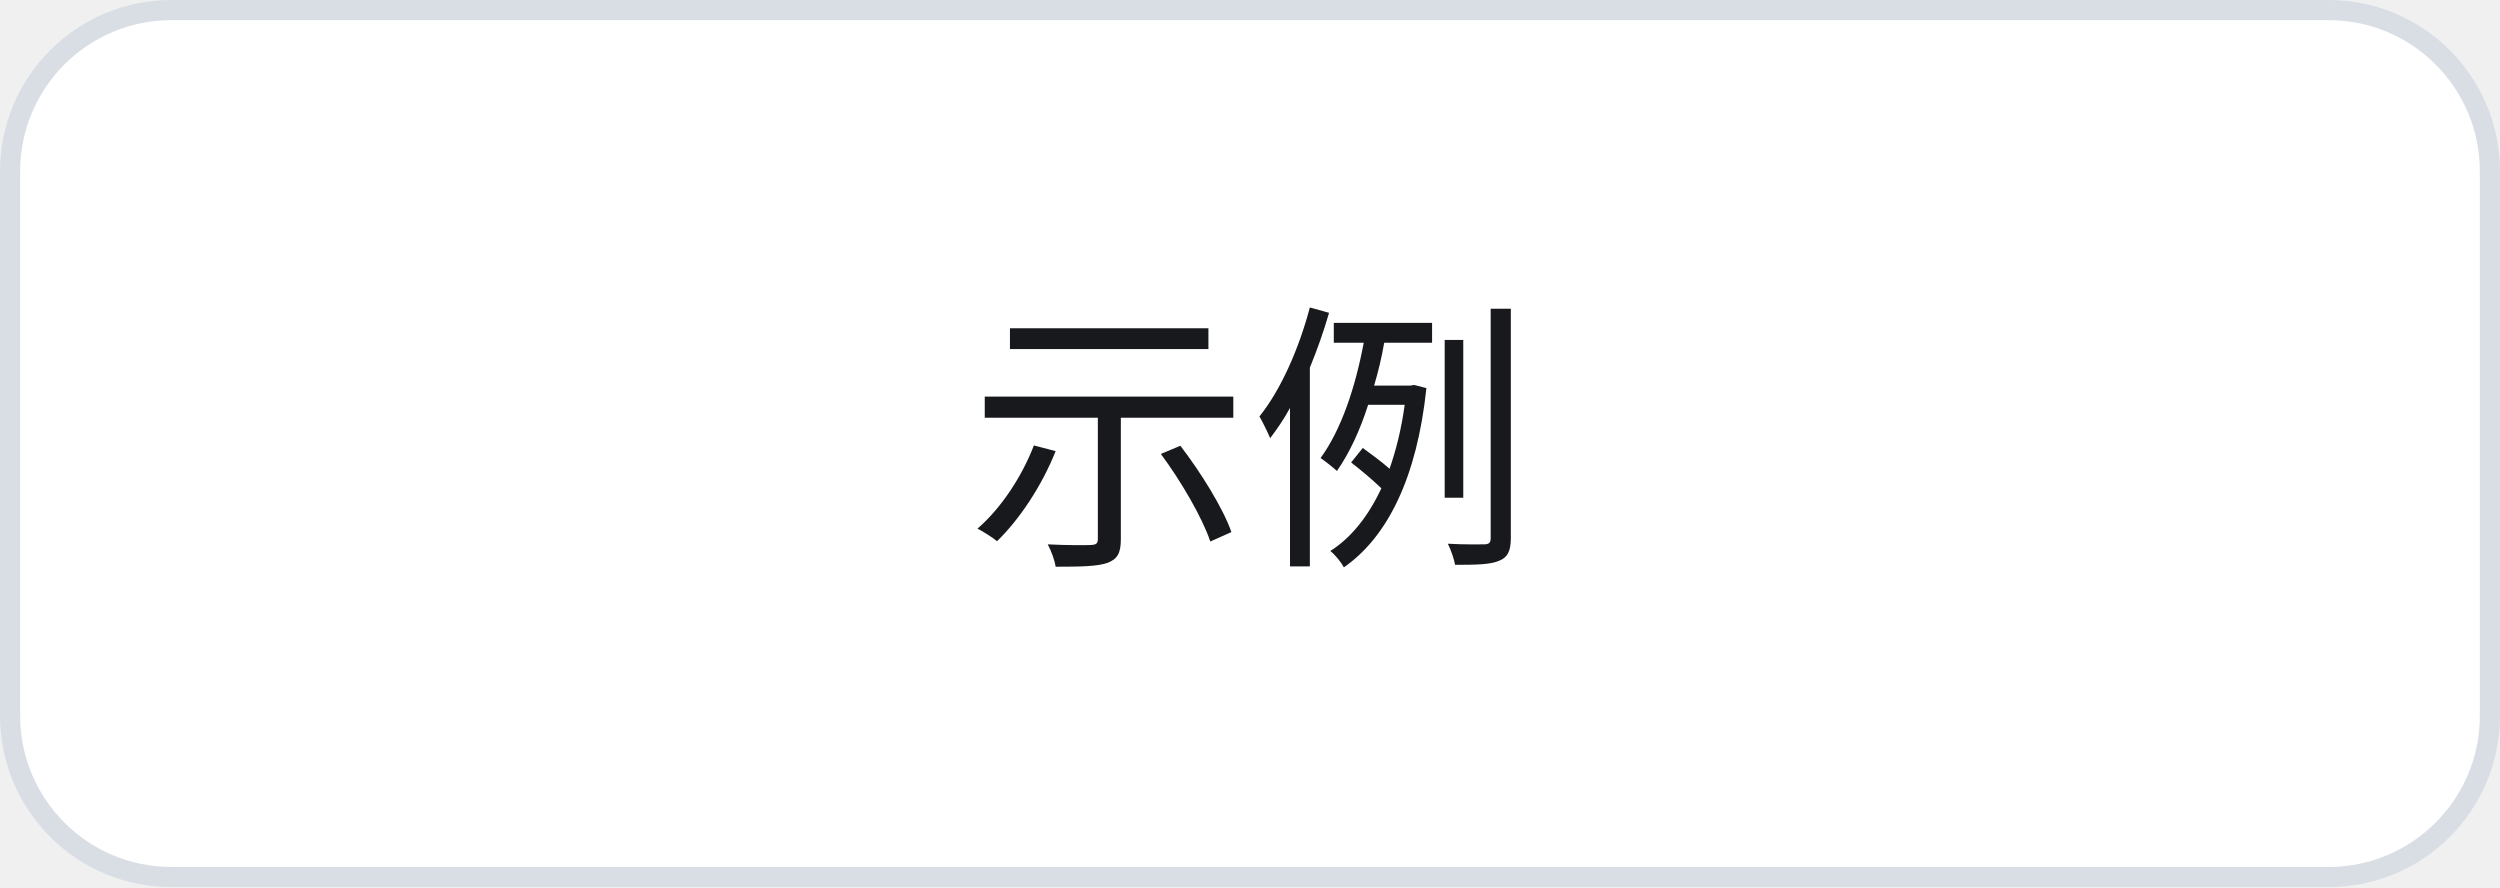
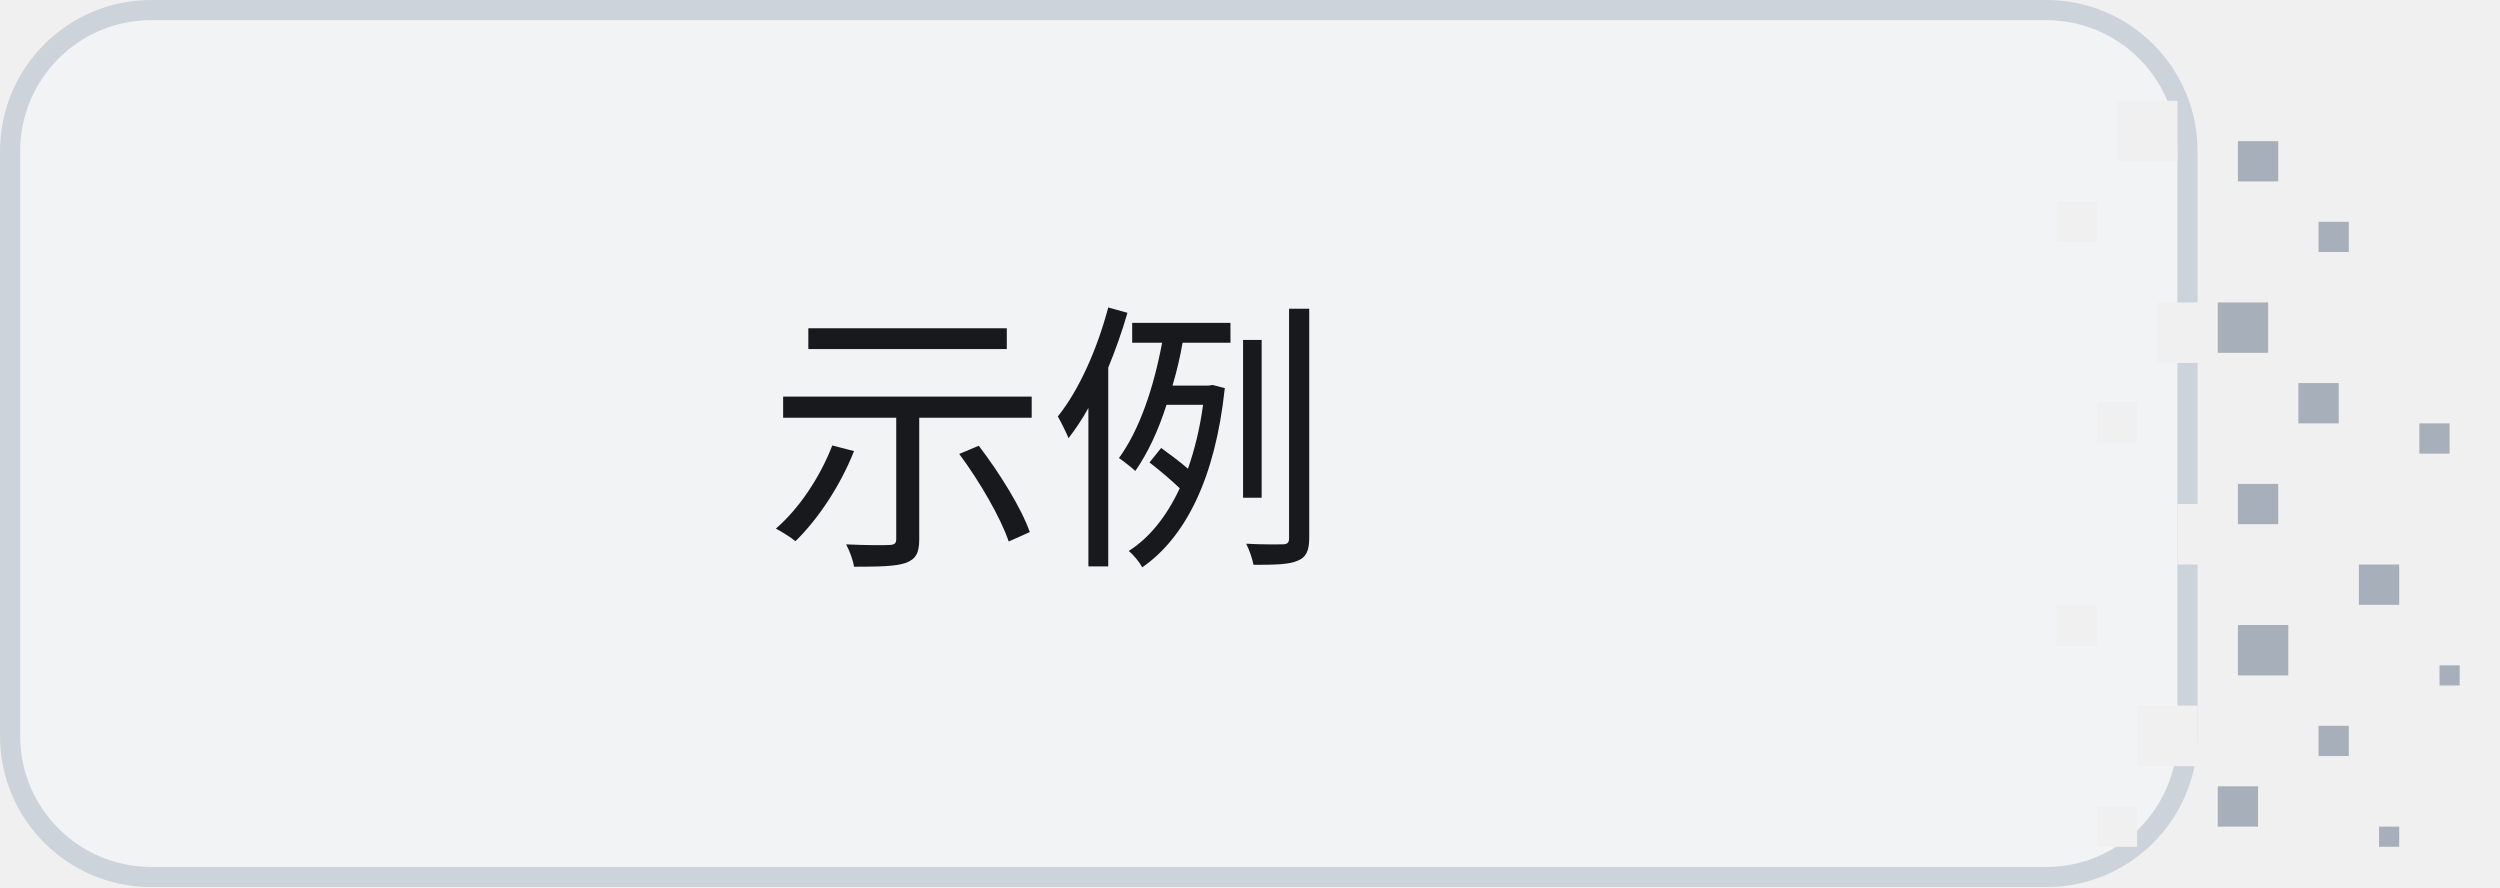
<svg xmlns="http://www.w3.org/2000/svg" width="124" height="44" viewBox="0 0 124 44" role="img" aria-label="示例">
-   <rect x=".5" y=".5" width="123" height="43" rx="8" fill="#FFFFFF" stroke="#D9DEE5" />
-   <text x="48.0" y="27" fill="#17191C" font-size="14" font-weight="500" font-family="Noto Sans CJK SC,PingFang SC,Microsoft YaHei,sans-serif">示例</text>
+   <defs>
+     <mask id="edge" maskUnits="userSpaceOnUse" x="0" y="0" width="124" height="44">
+       <rect width="124" height="44" fill="#fff" />
+       <rect x="105" y="5" width="3" height="3" fill="#000" />
+       <rect x="102" y="10" width="2" height="2" fill="#000" />
+       <rect x="107" y="15" width="3" height="3" fill="#000" />
+       <rect x="104" y="20" width="2" height="2" fill="#000" />
+       <rect x="108" y="25" width="3" height="3" fill="#000" />
+       <rect x="102" y="30" width="2" height="2" fill="#000" />
+       <rect x="106" y="35" width="3" height="3" fill="#000" />
+       <rect x="104" y="40" width="2" height="2" fill="#000" />
+     </mask>
+   </defs>
+   <rect x=".5" y=".5" width="108" height="43" rx="7" fill="#F1F3F5" stroke="#CDD3DB" mask="url(#edge)" />
+   <rect x="111" y="7" width="2" height="2" fill="#A7AFBA" />
+   <rect x="115" y="11" width="1.5" height="1.5" fill="#A7AFBA" />
+   <rect x="110" y="15" width="2.5" height="2.5" fill="#A7AFBA" />
+   <rect x="114" y="19" width="2" height="2" fill="#A7AFBA" />
+   <rect x="120" y="21" width="1.5" height="1.5" fill="#A7AFBA" />
+   <rect x="111" y="24" width="2" height="2" fill="#A7AFBA" />
+   <rect x="117" y="28" width="2" height="2" fill="#A7AFBA" />
+   <rect x="111" y="31" width="2.5" height="2.5" fill="#A7AFBA" />
+   <rect x="121" y="33" width="1" height="1" fill="#A7AFBA" />
+   <rect x="115" y="36" width="1.5" height="1.5" fill="#A7AFBA" />
+   <rect x="110" y="39" width="2" height="2" fill="#A7AFBA" />
+   <rect x="118" y="41" width="1" height="1" fill="#A7AFBA" />
+   <text x="38.0" y="27" fill="#17191C" font-size="14" font-weight="500" font-family="Noto Sans CJK SC,PingFang SC,Microsoft YaHei,sans-serif">示例</text>
</svg>
